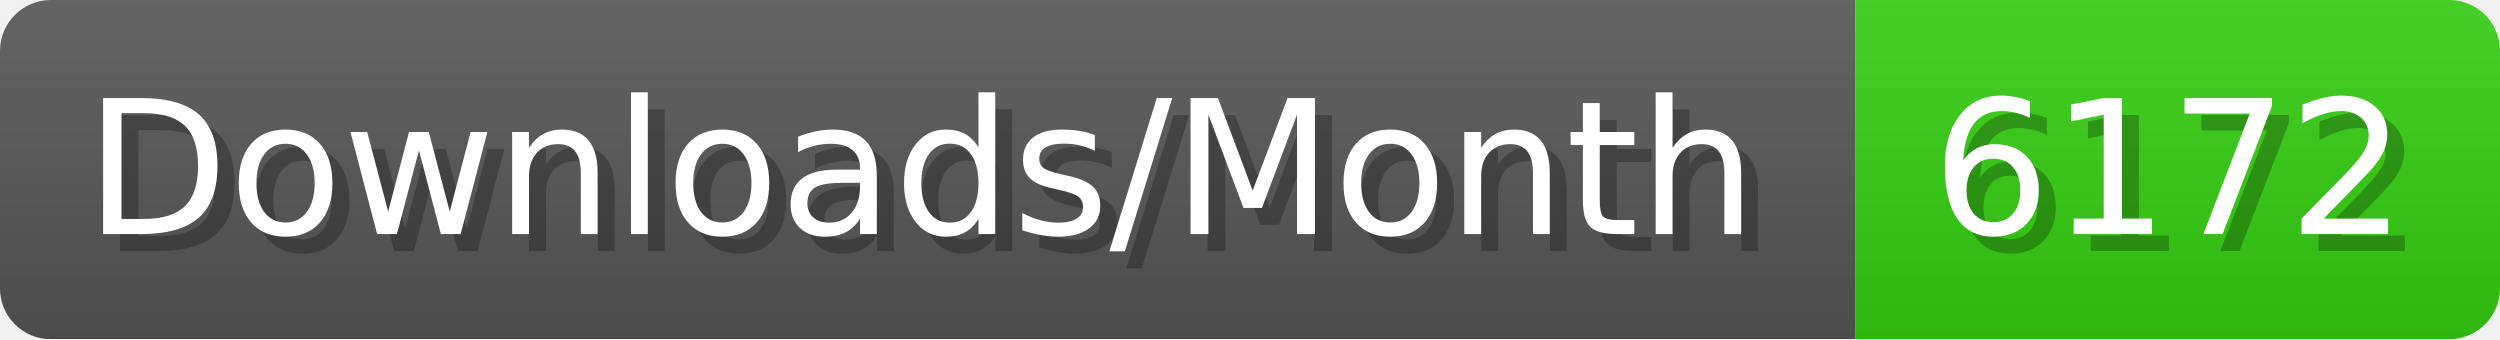
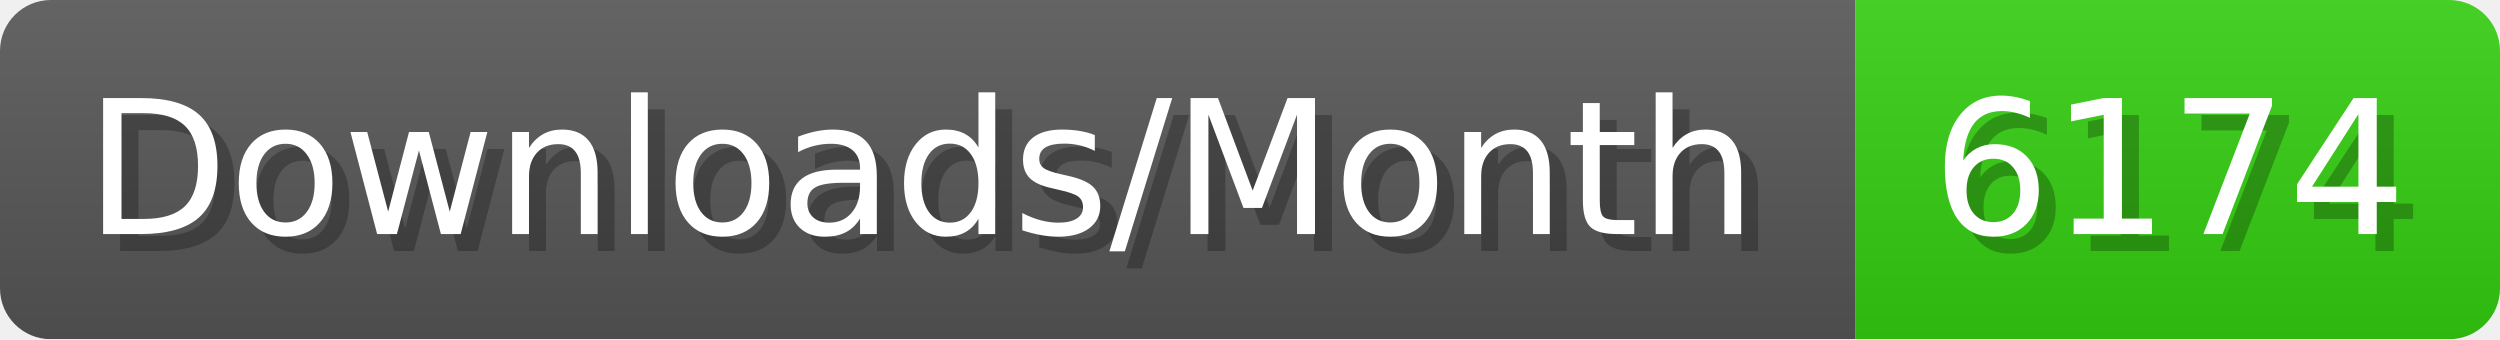
- <svg xmlns="http://www.w3.org/2000/svg" width="147.4" height="20" viewBox="0 0 1474 200" role="img" aria-label="Downloads/Month: 6172">
+ <svg xmlns="http://www.w3.org/2000/svg" width="147.4" height="20" viewBox="0 0 1474 200" role="img" aria-label="Downloads/Month: 6174">
  <linearGradient id="YlXUI" x2="0" y2="100%">
    <stop offset="0" stop-opacity=".1" stop-color="#EEE" />
    <stop offset="1" stop-opacity=".1" />
  </linearGradient>
  <mask id="JHhop">
    <rect width="1474" height="200" rx="30" fill="#FFF" />
  </mask>
  <g mask="url(#JHhop)">
    <rect width="1094" height="200" fill="#555" />
    <rect width="380" height="200" fill="#3C1" x="1094" />
    <rect width="1474" height="200" fill="url(#YlXUI)" />
  </g>
  <g aria-hidden="true" fill="#fff" text-anchor="start" font-family="Verdana,DejaVu Sans,sans-serif" font-size="110">
    <text x="60" y="148" textLength="994" fill="#000" opacity="0.25">Downloads/Month</text>
    <text x="50" y="138" textLength="994">Downloads/Month</text>
-     <text x="1149" y="148" textLength="280" fill="#000" opacity="0.25">6172</text>
-     <text x="1139" y="138" textLength="280">6172</text>
+     <text x="1149" y="148" textLength="280" fill="#000" opacity="0.25">6174</text>
+     <text x="1139" y="138" textLength="280">6174</text>
  </g>
</svg>
